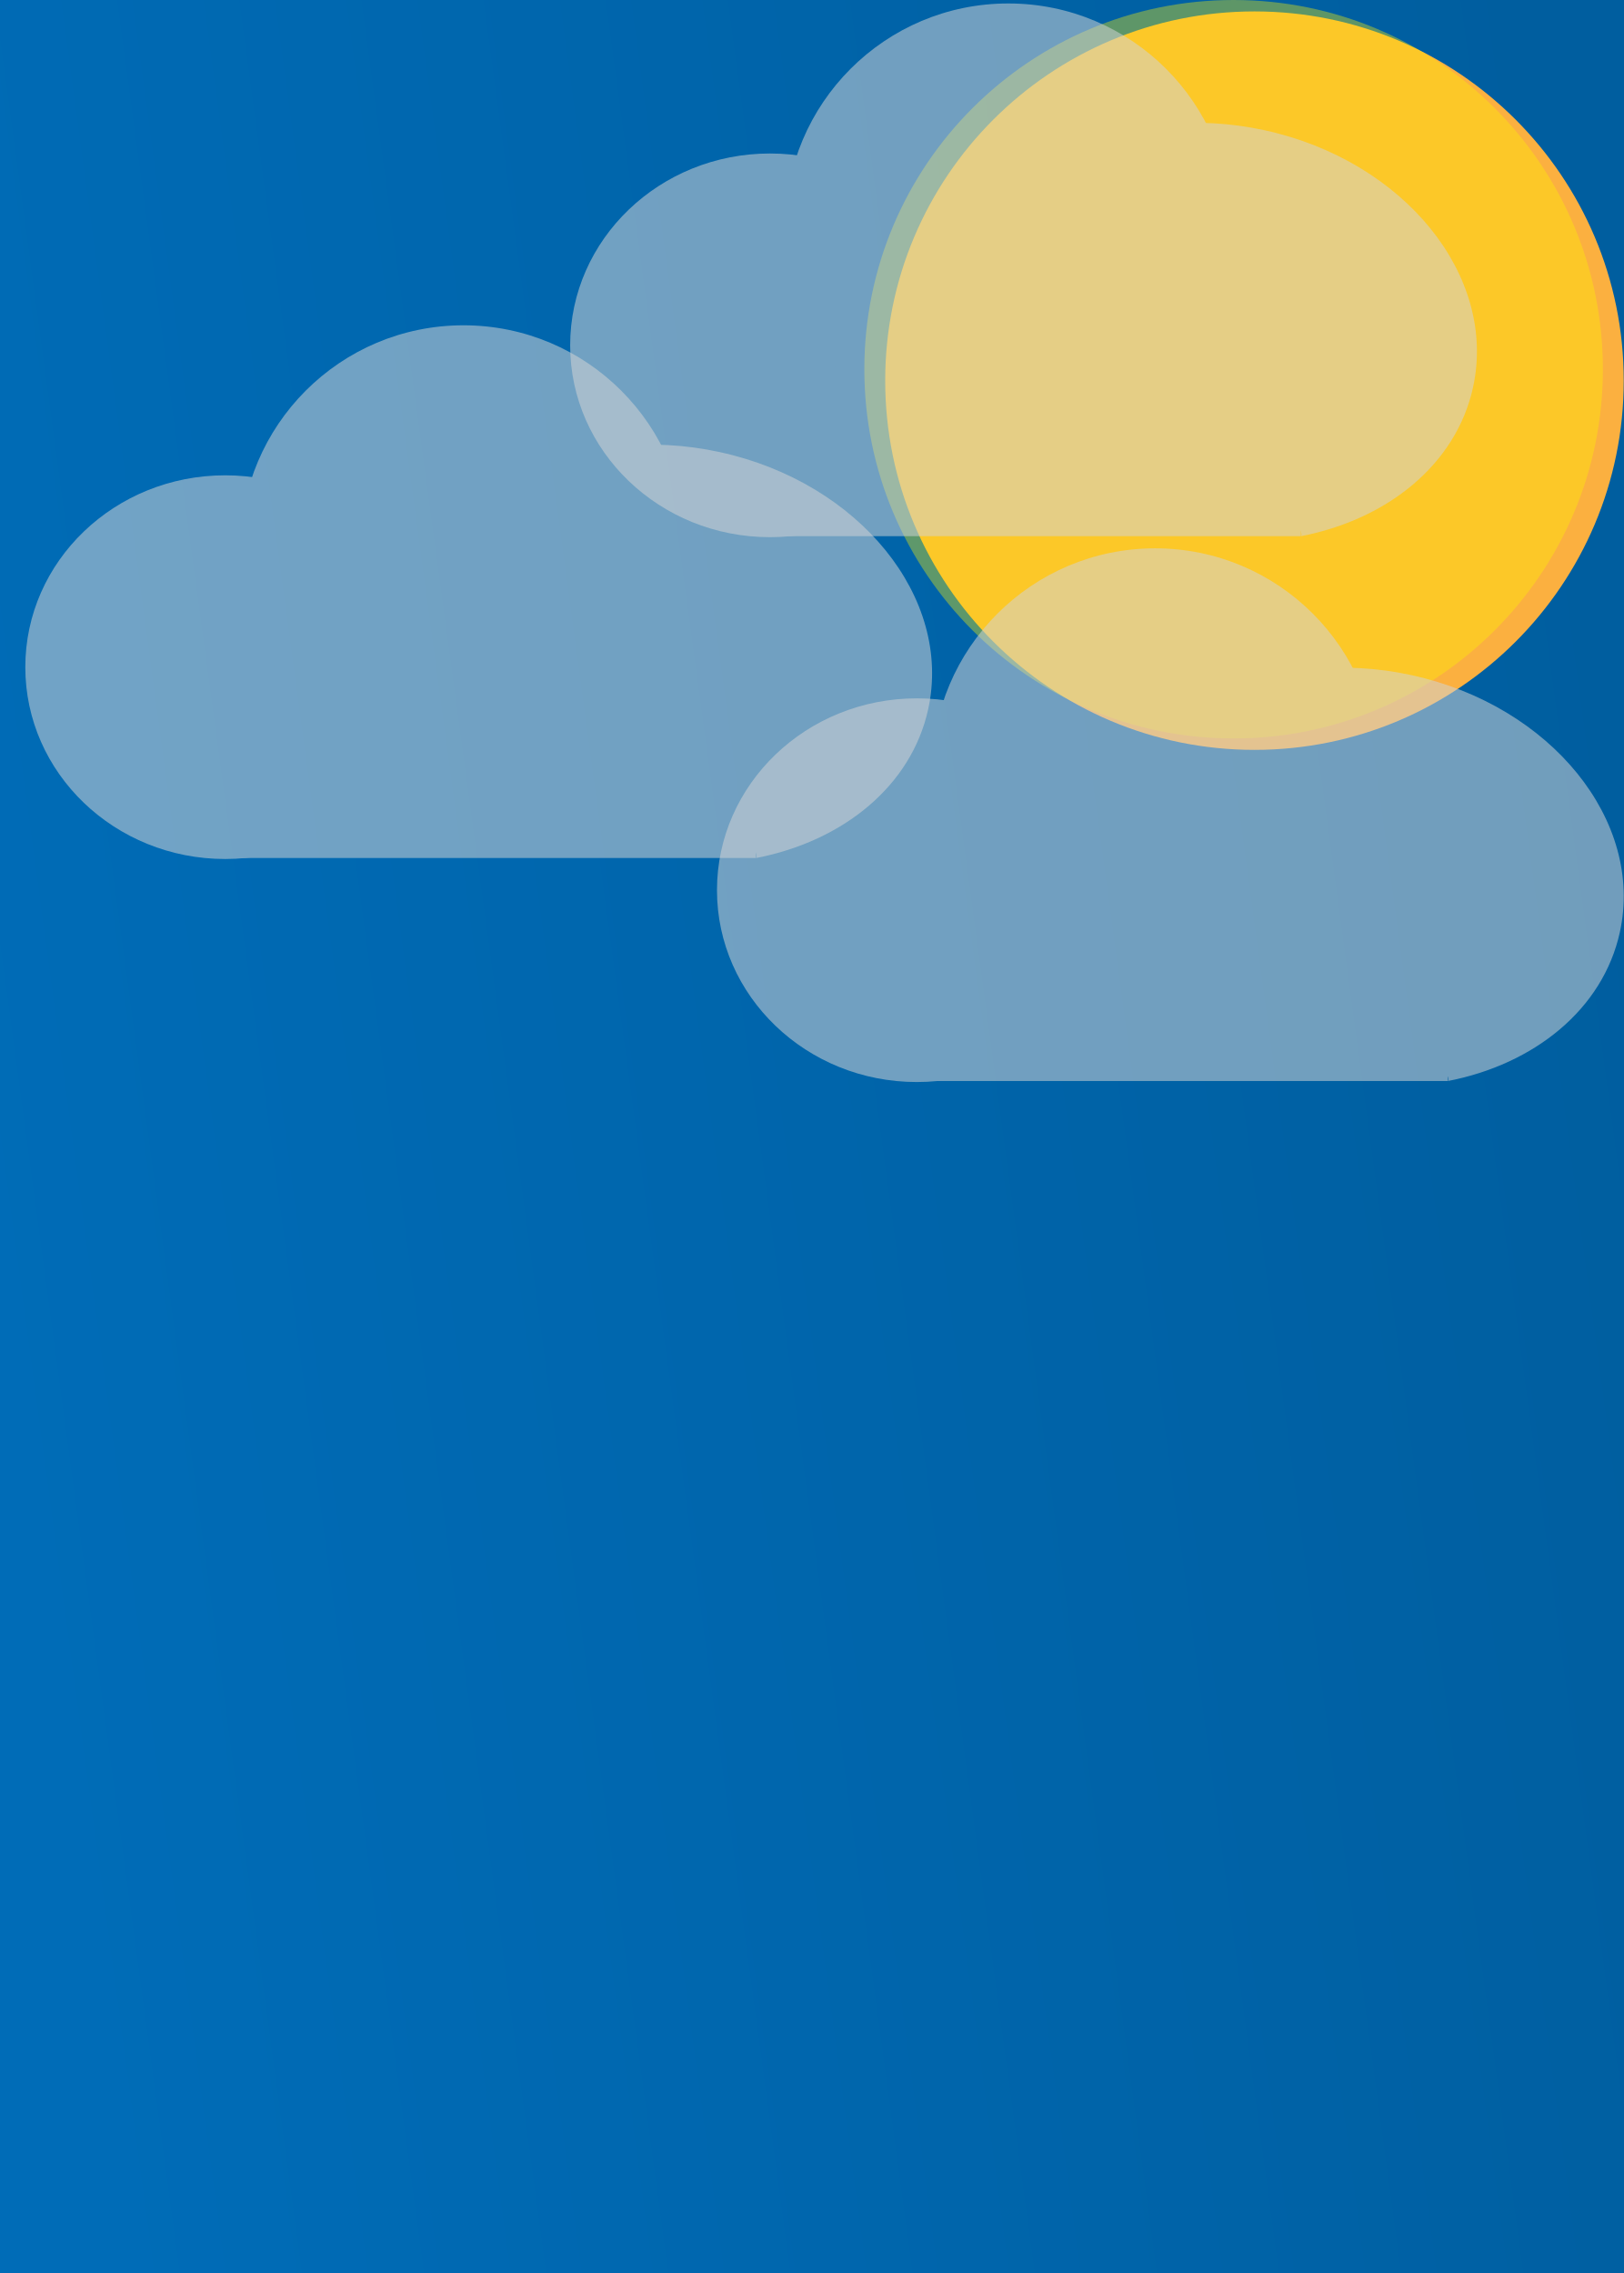
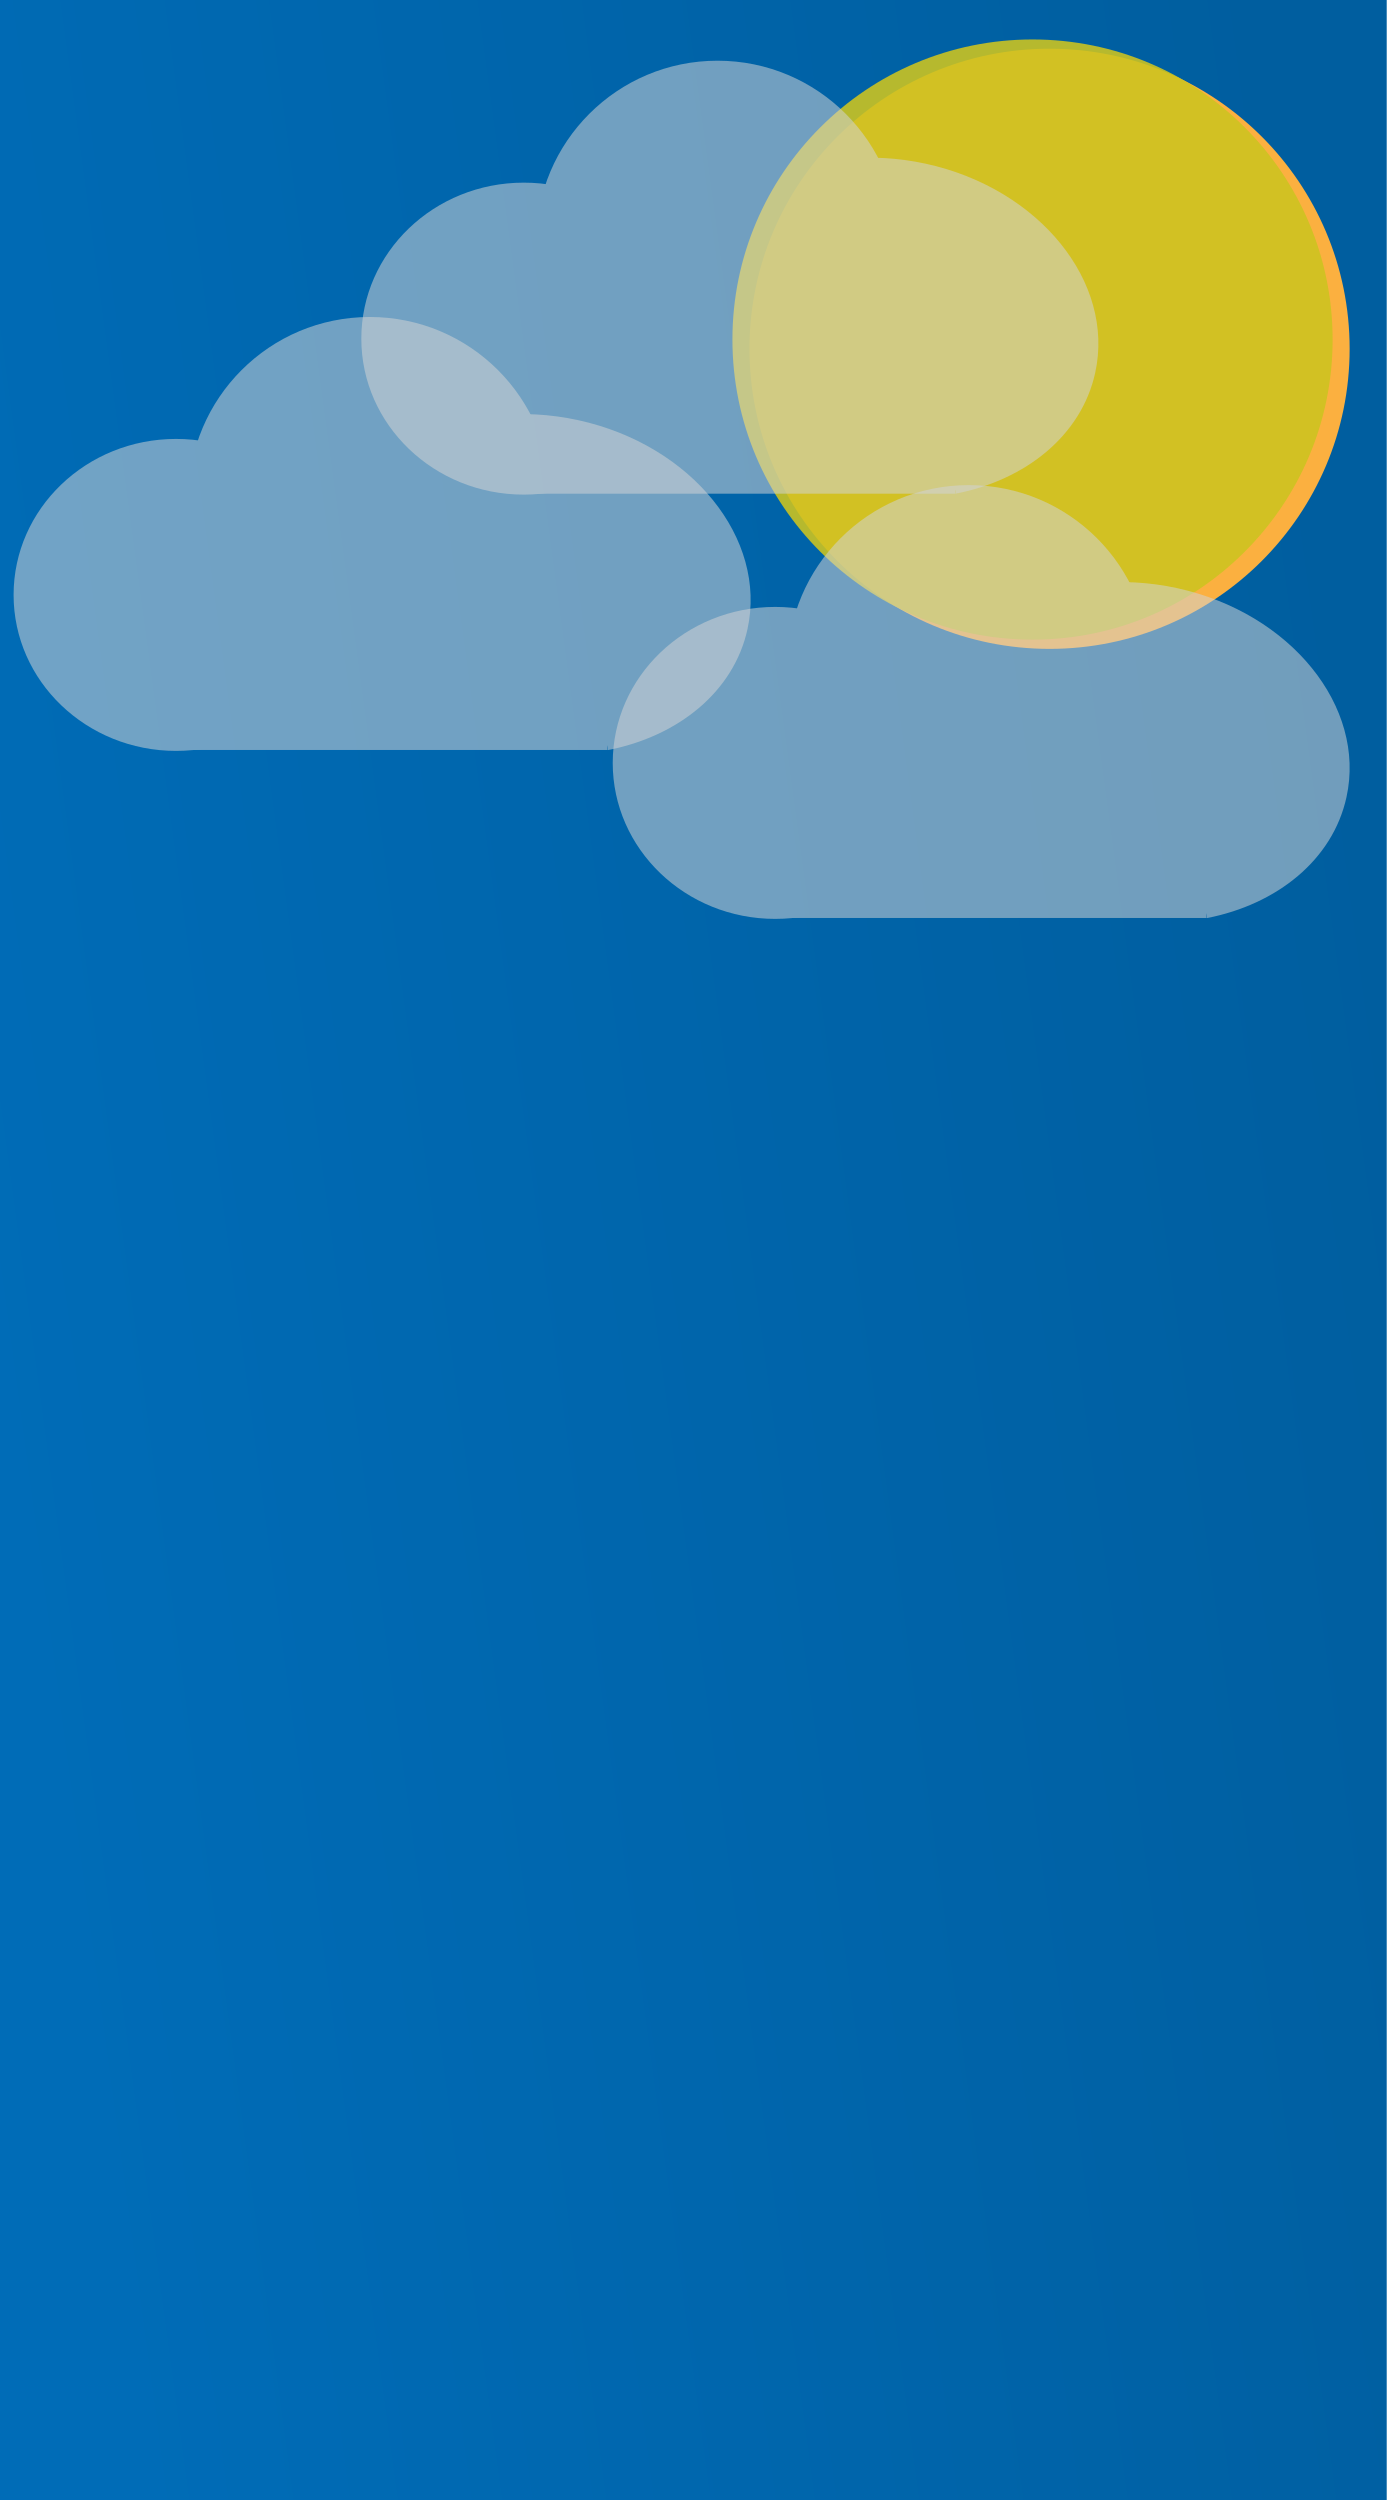
- <svg xmlns="http://www.w3.org/2000/svg" version="1.1" id="Layer_1" x="0px" y="0px" viewBox="0 0 1000 1400" style="enable-background:new 0 0 1000 1400;" xml:space="preserve">
+ <svg xmlns="http://www.w3.org/2000/svg" version="1.1" id="Layer_1" x="0px" y="0px" viewBox="0 0 1050.8 1894.4" style="enable-background:new 0 0 1050.8 1894.4;" xml:space="preserve">
  <style type="text/css">
	.st0{fill:url(#SVGID_1_);}
	.st1{fill:#FBB040;}
- 	.st2{opacity:0.37;fill:#FFF200;}
+ 	.st2{opacity:0.89;fill:#CCC320;enable-background:new    ;}
	.st3{opacity:0.54;}
	.st4{fill:#D1D3D4;}
</style>
-   <linearGradient id="SVGID_1_" gradientUnits="userSpaceOnUse" x1="-11.317" y1="774.746" x2="1025.982" y2="634.66">
+   <linearGradient id="SVGID_1_" gradientUnits="userSpaceOnUse" x1="-14.531" y1="442.615" x2="1075.106" y2="589.769" gradientTransform="matrix(1 0 0 -1 0 1459.72)">
    <stop offset="0" style="stop-color:#006CB7" />
    <stop offset="0.997" style="stop-color:#005E9F" />
  </linearGradient>
-   <rect x="-22.72" y="-12.36" class="st0" width="1050.77" height="1435.38" />
-   <circle class="st1" cx="772.58" cy="234.45" r="227.42" />
-   <circle class="st2" cx="759.73" cy="227.42" r="227.42" />
+   <rect y="-6" class="st0" width="1050.8" height="1900.4" />
+   <circle class="st1" cx="795.3" cy="264.3" r="227.4" />
+   <circle class="st2" cx="782.4" cy="257.3" r="227.4" />
  <g class="st3">
-     <rect x="557.71" y="544.29" class="st4" width="333.85" height="121.54" />
-     <ellipse class="st4" cx="564.64" cy="548.29" rx="123.08" ry="118.16" />
-     <path class="st4" d="M869.42,415.87c-85.9-18.82-167.79,21.59-182.91,90.26c-14.99,68.06,41.25,138.32,125.88,157.88   c0.53-1.11,1.5-2.05,3.01-2.52c21.29-6.58,43.57-2.06,65.33-4.61c2.32-0.27,3.78,0.87,4.41,2.47c0.16-0.03,0.32-0.05,0.48-0.08   c4.25-0.69,6.86,3.46,6.16,6.55c53.28-10.36,95.39-44.25,105.8-91.56C1012.7,505.61,955.32,434.68,869.42,415.87z" />
-     <circle class="st4" cx="711.4" cy="475.1" r="137.37" />
+     <rect x="580.4" y="574.1" class="st4" width="333.9" height="121.5" />
+     <ellipse class="st4" cx="587.4" cy="578.1" rx="123.1" ry="118.2" />
+     <path class="st4" d="M892.1,445.7c-85.9-18.8-167.8,21.6-182.9,90.3c-15,68.1,41.2,138.3,125.9,157.9c0.5-1.1,1.5-2,3-2.5   c21.3-6.6,43.6-2.1,65.3-4.6c2.3-0.3,3.8,0.9,4.4,2.5c0.2,0,0.3,0,0.5-0.1c4.2-0.7,6.9,3.5,6.2,6.5c53.3-10.4,95.4-44.2,105.8-91.6   C1035.4,535.5,978,464.5,892.1,445.7z" />
+     <circle class="st4" cx="734.1" cy="505" r="137.4" />
  </g>
  <g class="st3">
-     <rect x="467.3" y="208.7" class="st4" width="333.85" height="121.54" />
-     <ellipse class="st4" cx="474.22" cy="212.7" rx="123.08" ry="118.16" />
-     <path class="st4" d="M779.01,80.27c-85.9-18.82-167.79,21.59-182.91,90.26c-14.99,68.06,41.25,138.32,125.88,157.88   c0.53-1.12,1.5-2.05,3.01-2.52c21.29-6.58,43.57-2.06,65.33-4.61c2.32-0.27,3.78,0.87,4.41,2.47c0.16-0.03,0.32-0.05,0.48-0.08   c4.25-0.69,6.86,3.46,6.16,6.55c53.28-10.36,95.39-44.25,105.8-91.56C922.29,170.01,864.91,99.09,779.01,80.27z" />
-     <circle class="st4" cx="620.99" cy="139.5" r="137.37" />
+     <rect x="390" y="252.6" class="st4" width="333.9" height="121.5" />
+     <ellipse class="st4" cx="396.9" cy="256.6" rx="123.1" ry="118.2" />
+     <path class="st4" d="M701.7,124.1c-85.9-18.8-167.8,21.6-182.9,90.3c-15,68.1,41.2,138.3,125.9,157.9c0.5-1.1,1.5-2,3-2.5   c21.3-6.6,43.6-2.1,65.3-4.6c2.3-0.3,3.8,0.9,4.4,2.5c0.2,0,0.3,0,0.5-0.1c4.2-0.7,6.9,3.5,6.2,6.5c53.3-10.4,95.4-44.2,105.8-91.6   C845,213.9,787.6,142.9,701.7,124.1z" />
+     <circle class="st4" cx="543.7" cy="183.4" r="137.4" />
  </g>
  <g class="st3">
-     <rect x="131.75" y="406.92" class="st4" width="333.85" height="121.54" />
-     <ellipse class="st4" cx="138.67" cy="410.92" rx="123.08" ry="118.16" />
-     <path class="st4" d="M443.46,278.5c-85.9-18.82-167.79,21.59-182.91,90.26c-14.99,68.06,41.25,138.32,125.88,157.88   c0.53-1.12,1.5-2.05,3.01-2.52c21.29-6.58,43.57-2.06,65.33-4.61c2.32-0.27,3.78,0.87,4.41,2.47c0.16-0.03,0.32-0.05,0.48-0.08   c4.25-0.69,6.86,3.46,6.16,6.55c53.28-10.36,95.39-44.25,105.8-91.56C586.74,368.24,529.36,297.31,443.46,278.5z" />
-     <circle class="st4" cx="285.44" cy="337.73" r="137.37" />
+     <rect x="126.5" y="446.8" class="st4" width="333.9" height="121.5" />
+     <ellipse class="st4" cx="133.4" cy="450.8" rx="123.1" ry="118.2" />
+     <path class="st4" d="M438.2,318.4c-85.9-18.8-167.8,21.6-182.9,90.3c-15,68.1,41.2,138.3,125.9,157.9c0.5-1.1,1.5-2,3-2.5   c21.3-6.6,43.6-2.1,65.3-4.6c2.3-0.3,3.8,0.9,4.4,2.5c0.2,0,0.3,0,0.5-0.1c4.2-0.7,6.9,3.5,6.2,6.5c53.3-10.4,95.4-44.2,105.8-91.6   C581.5,408.1,524.1,337.2,438.2,318.4z" />
+     <circle class="st4" cx="280.2" cy="377.6" r="137.4" />
  </g>
</svg>
